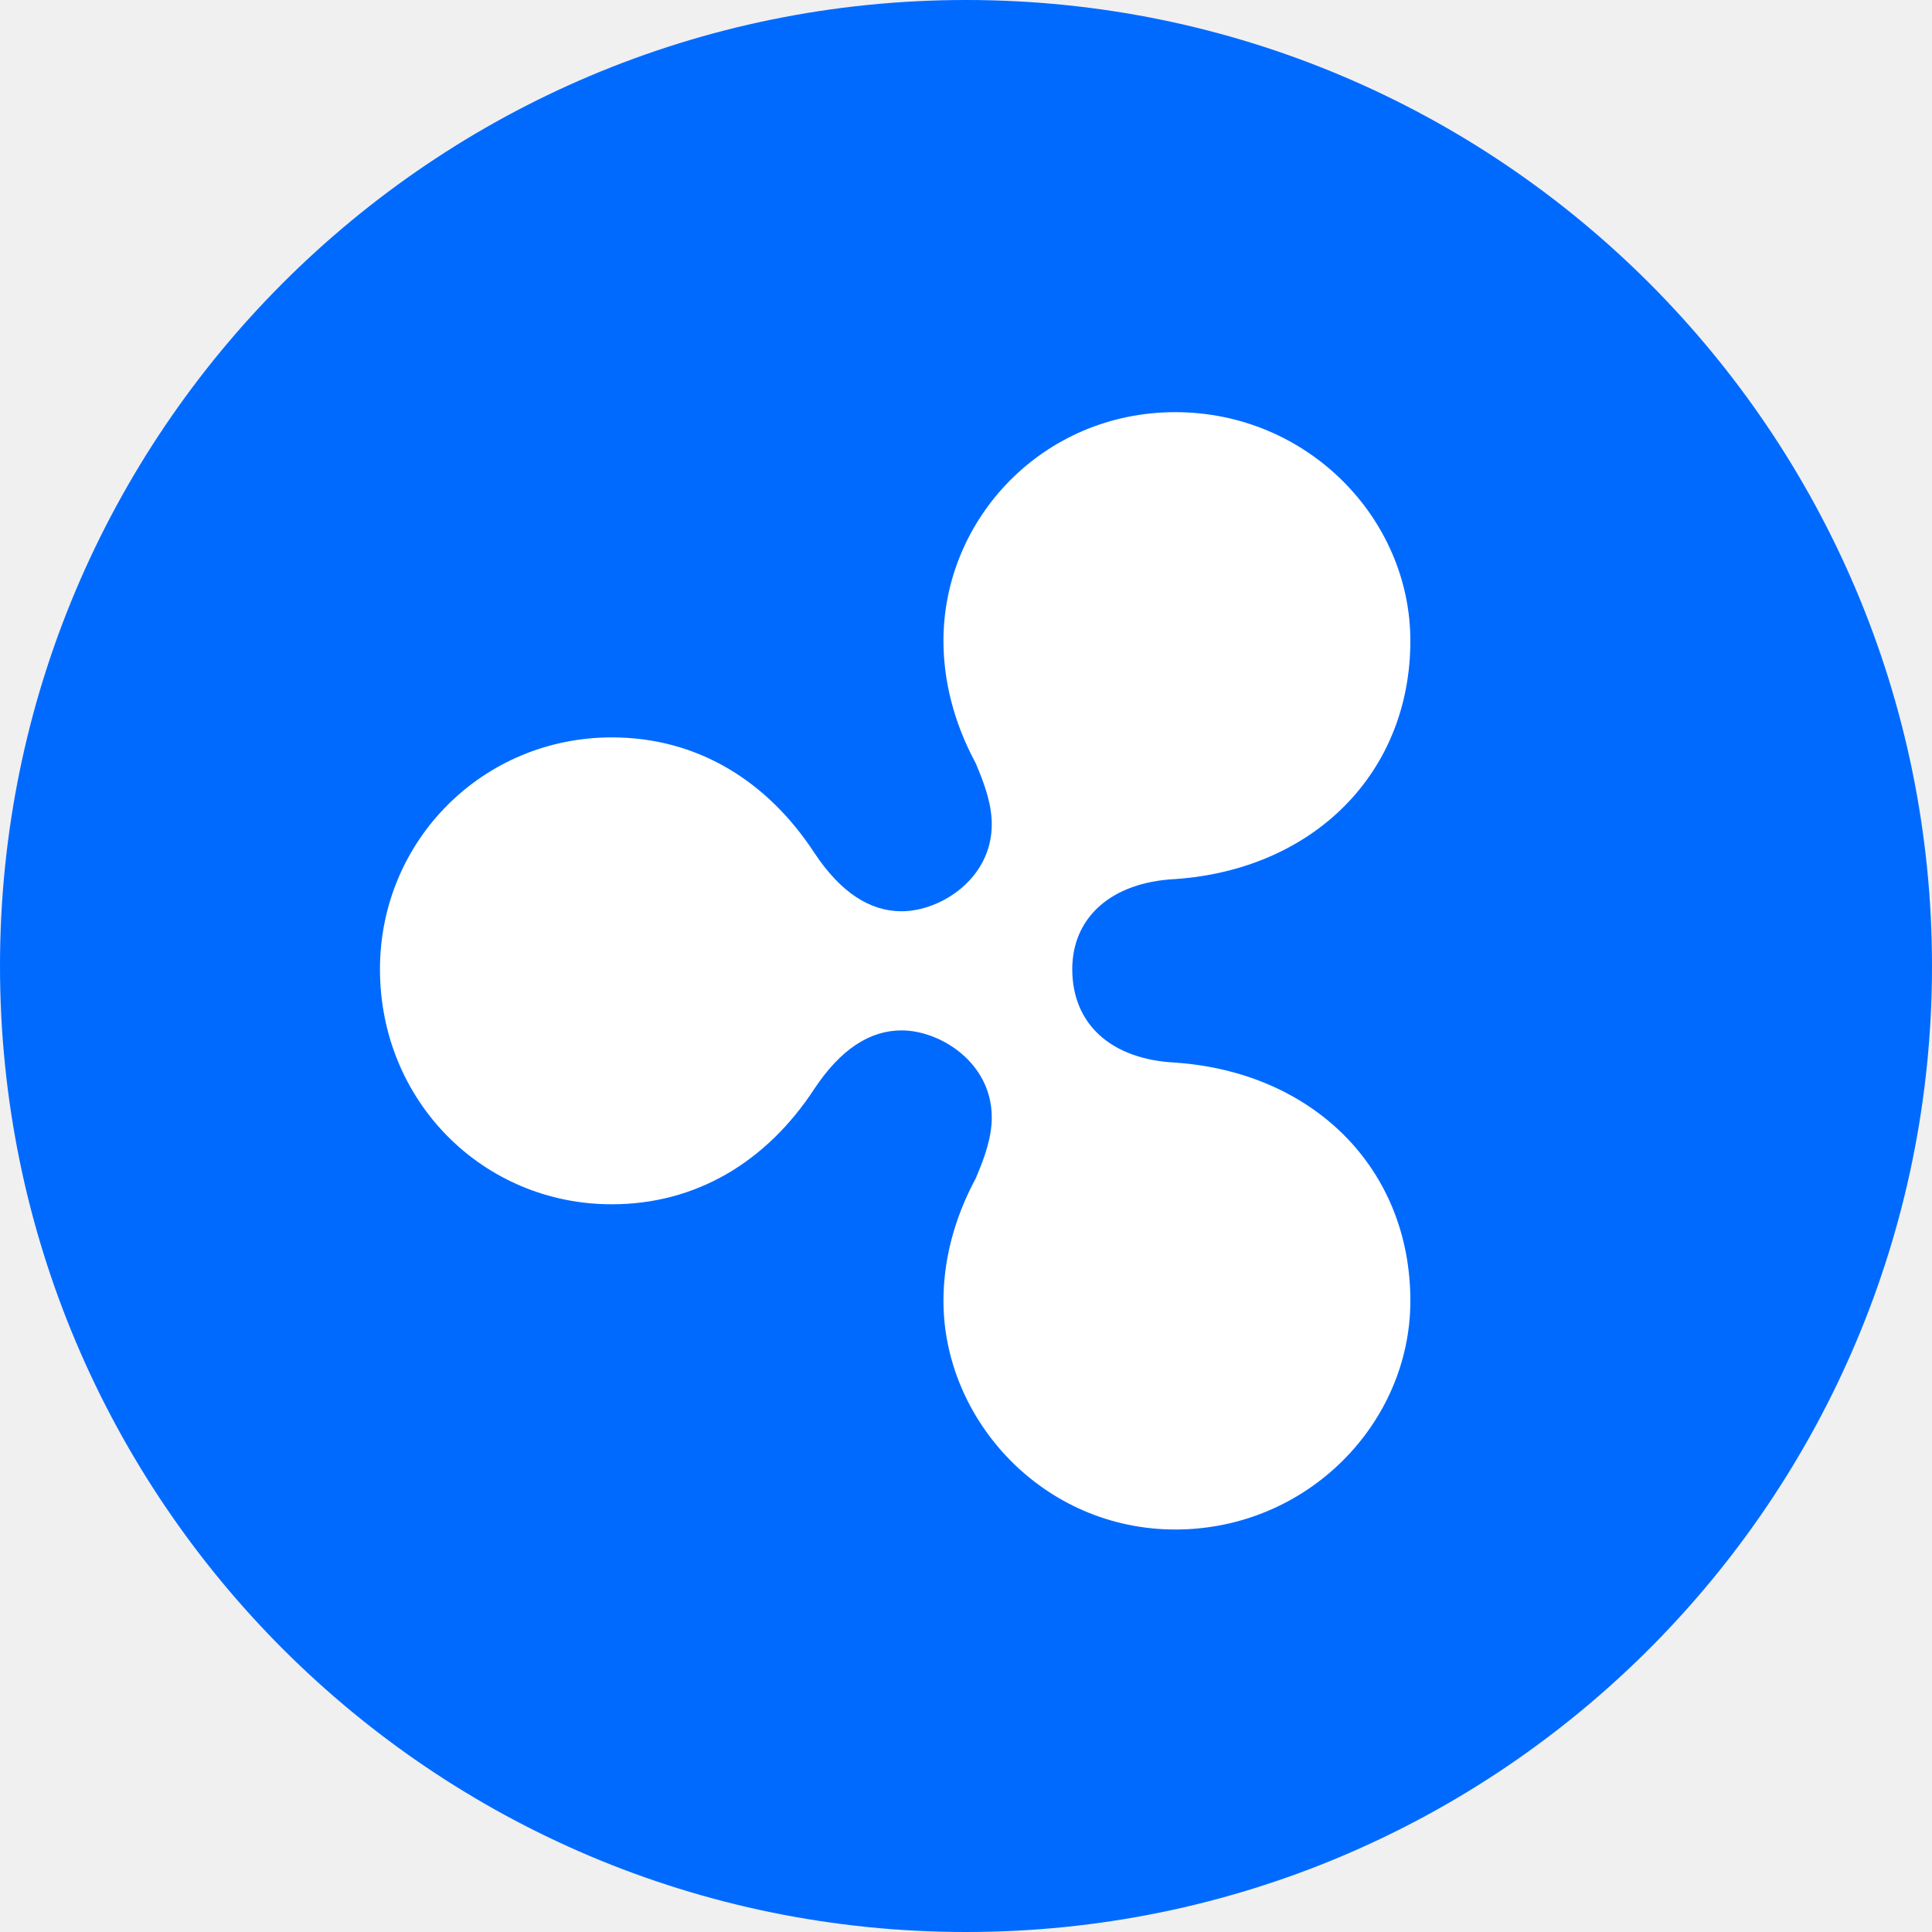
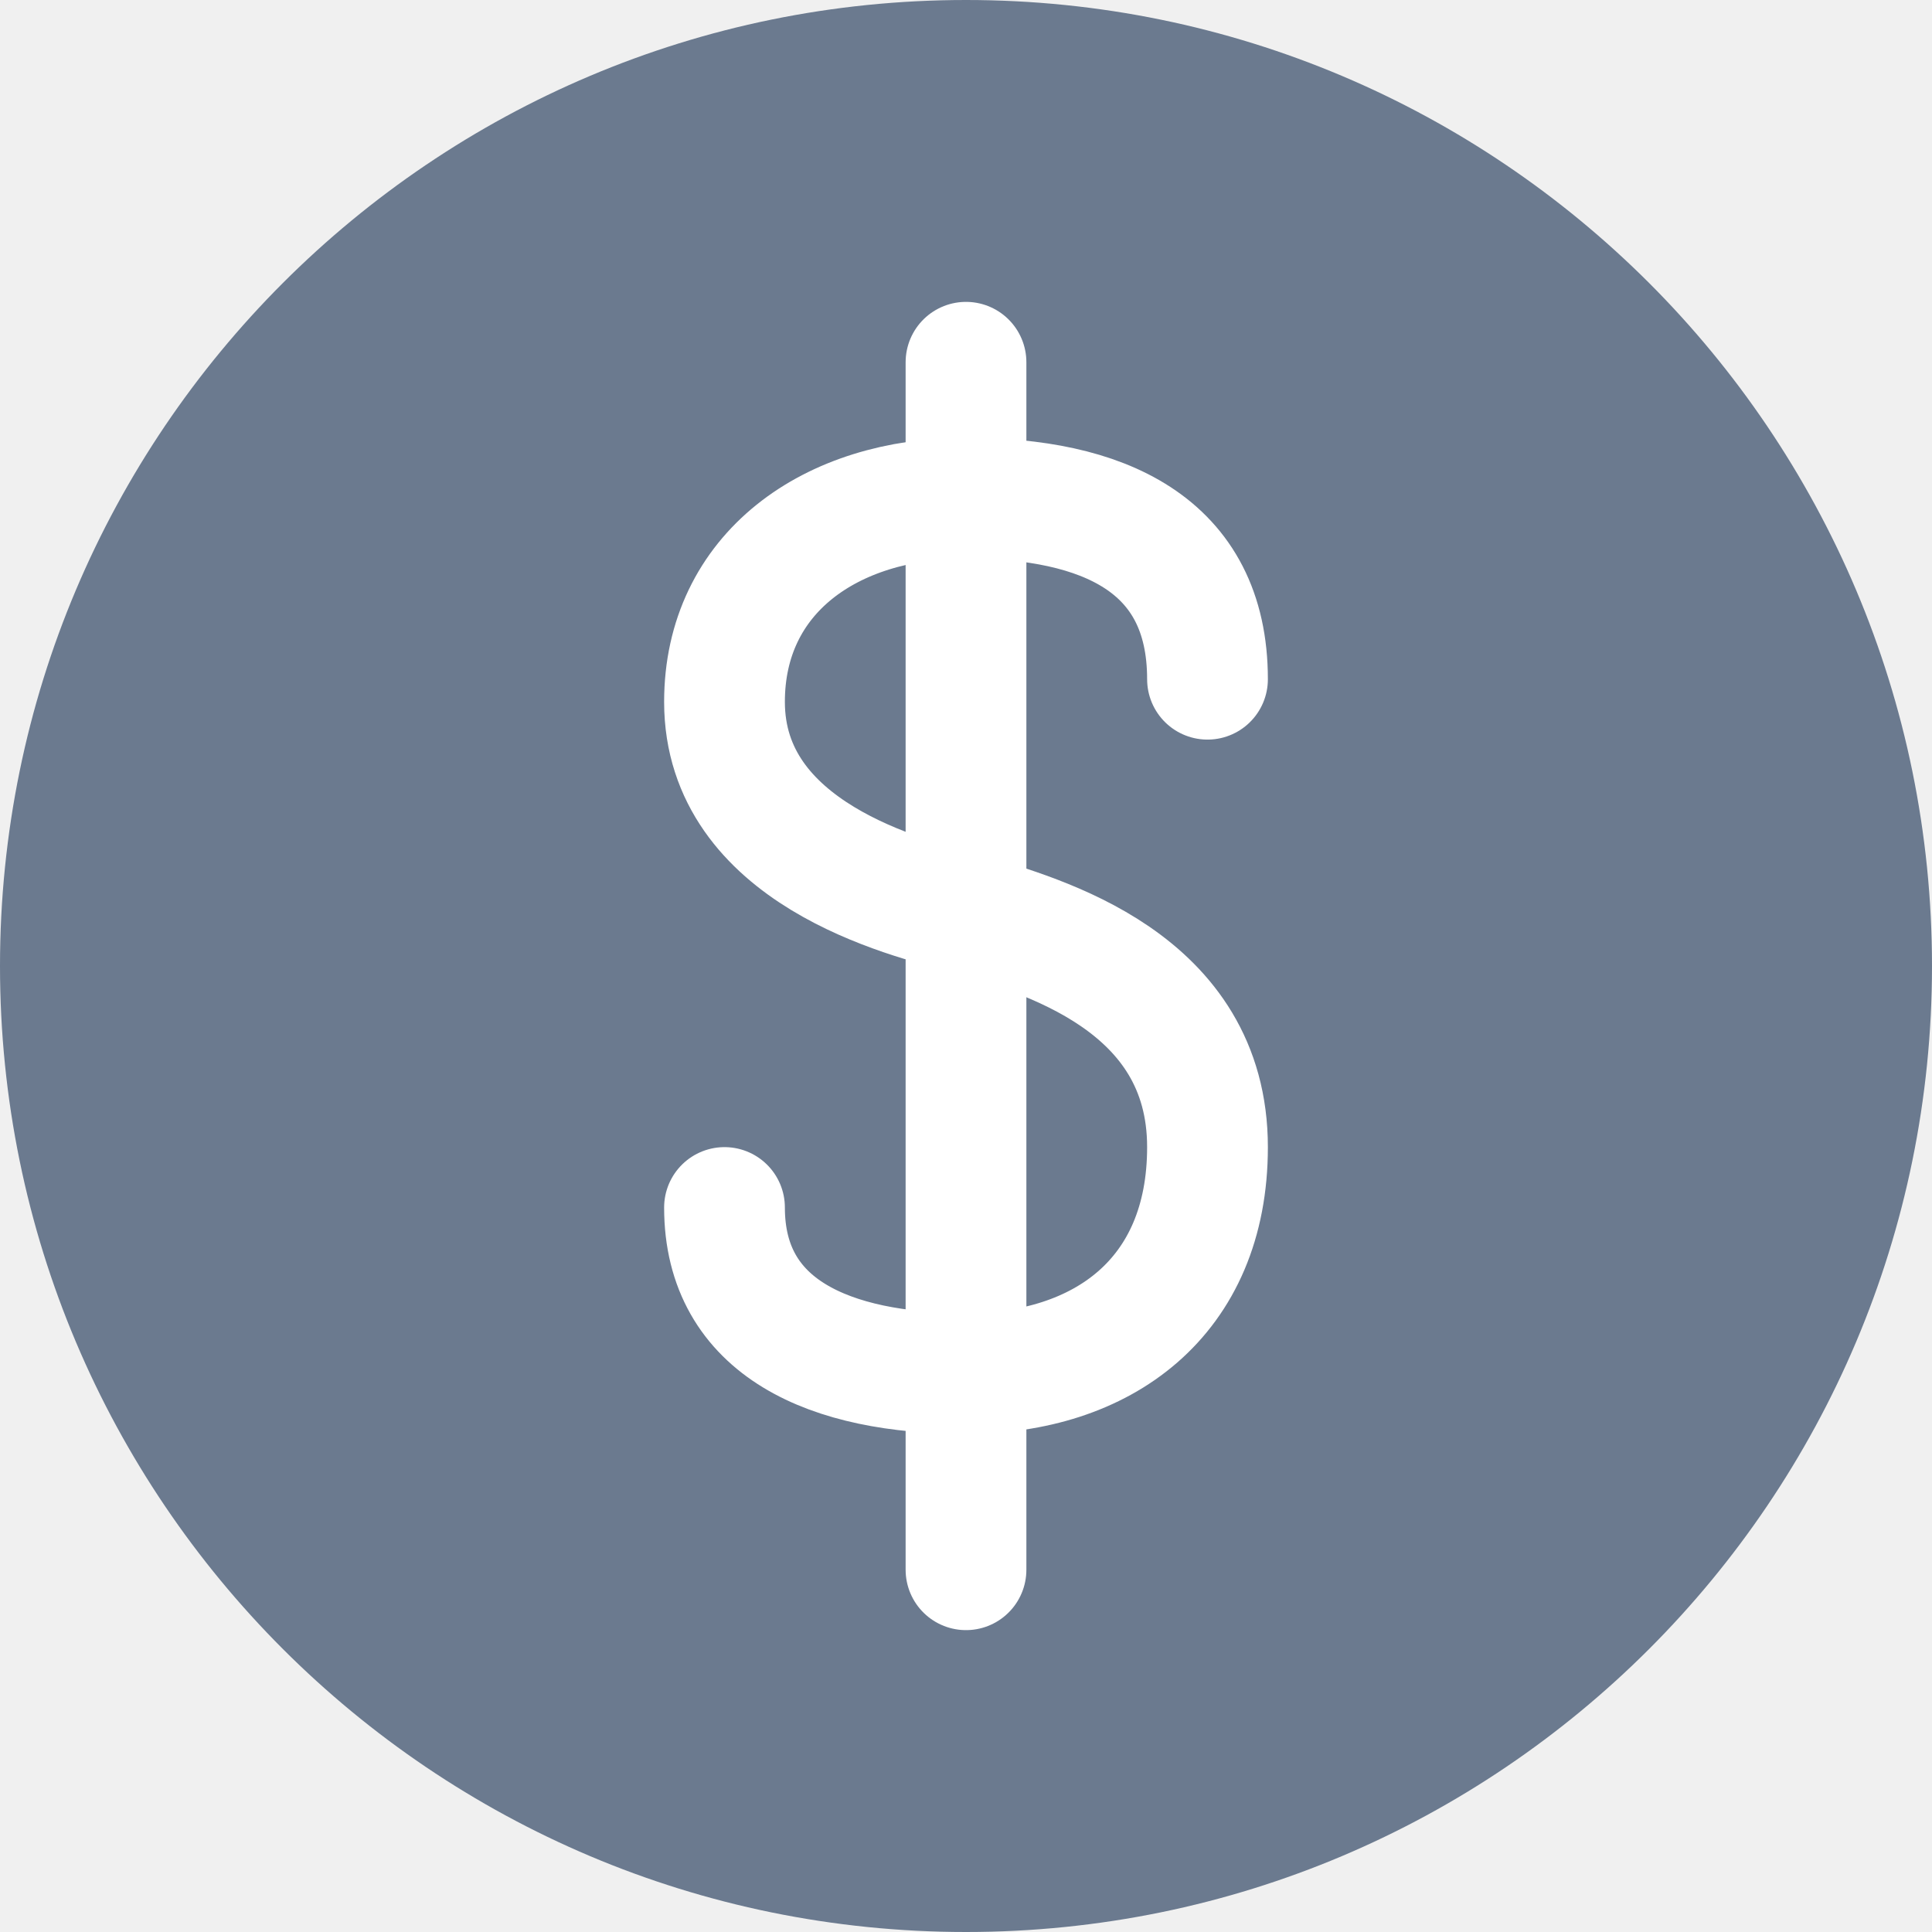
- <svg xmlns="http://www.w3.org/2000/svg" viewBox="0 0 600 600" fill="none">
-   <circle cx="300" cy="300" r="300" fill="#006AFF" />
-   <path d="m 365 475 c 41 0 73 -33 73 -71 c 0 -41 -30 -71 -73 -74 c -20 -1 -32 -12 -32 -29 c 0 -16 12 -27 32 -28 c 43 -3 73 -33 73 -74 c 0 -38 -32 -71 -73 -71 c -41 0 -72 33 -72 71 c 0 12 3 25 10 38 c 3 7 5 13 5 19 c 0 17 -16 27 -28 27 c -10 0 -19 -6 -27 -18 c -15 -23 -37 -36 -63 -36 c -40 0 -72 32 -72 72 c 0 41 32 73 72 73 c 26 0 48 -13 63 -36 c 8 -12 17 -18 27 -18 c 12 0 28 10 28 27 c 0 6 -2 12 -5 19 c -7 13 -10 26 -10 38 c 0 37 31 71 72 71 z" fill="white" />
+ <svg xmlns="http://www.w3.org/2000/svg" viewBox="0 0 256 256">
+   <circle cx="128" cy="128" r="128" fill="#6b7a8f" />
+   <path d="M128 48 L128 208" stroke="#fff" stroke-width="16" stroke-linecap="round" />
+   <path d="M160 90 C160 72 146 66 128 66 C110 66 96 76 96 93 C96 113 120 119 128 121 C138 124 160 130 160 152 C160 172 146 182 128 182 C110 182 96 176 96 160" fill="none" stroke="#fff" stroke-width="16" stroke-linecap="round" />
</svg>
